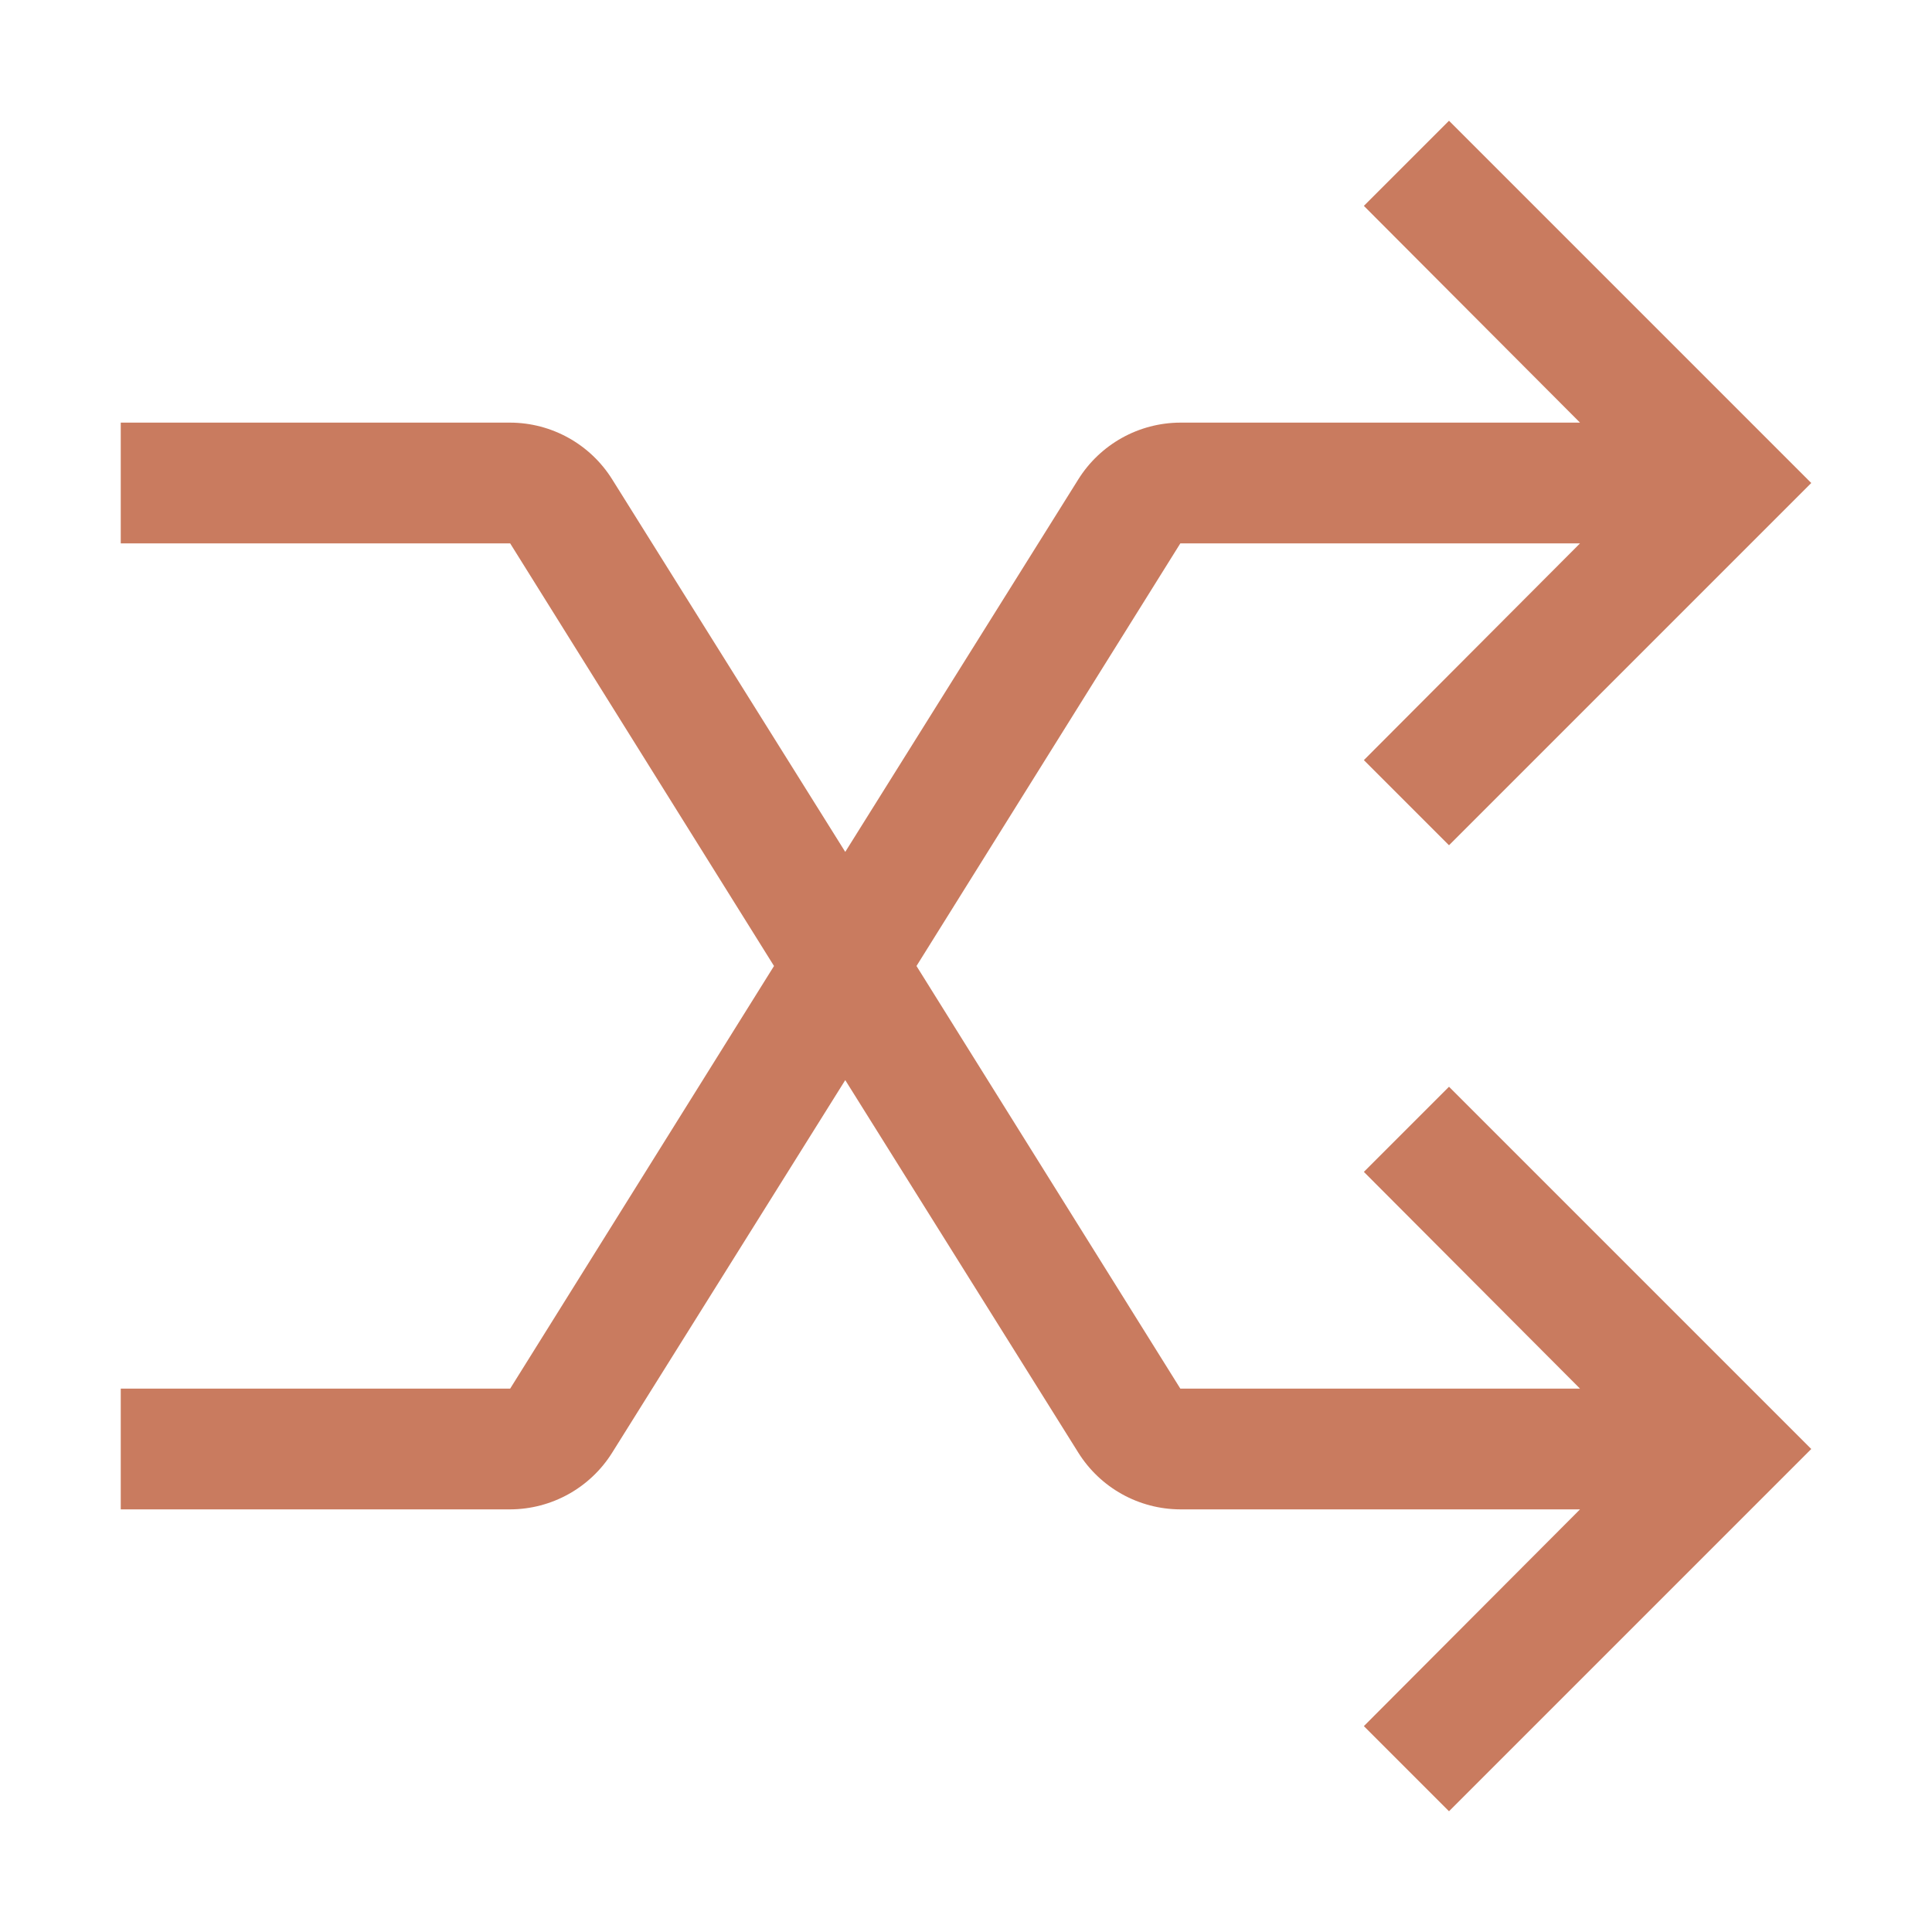
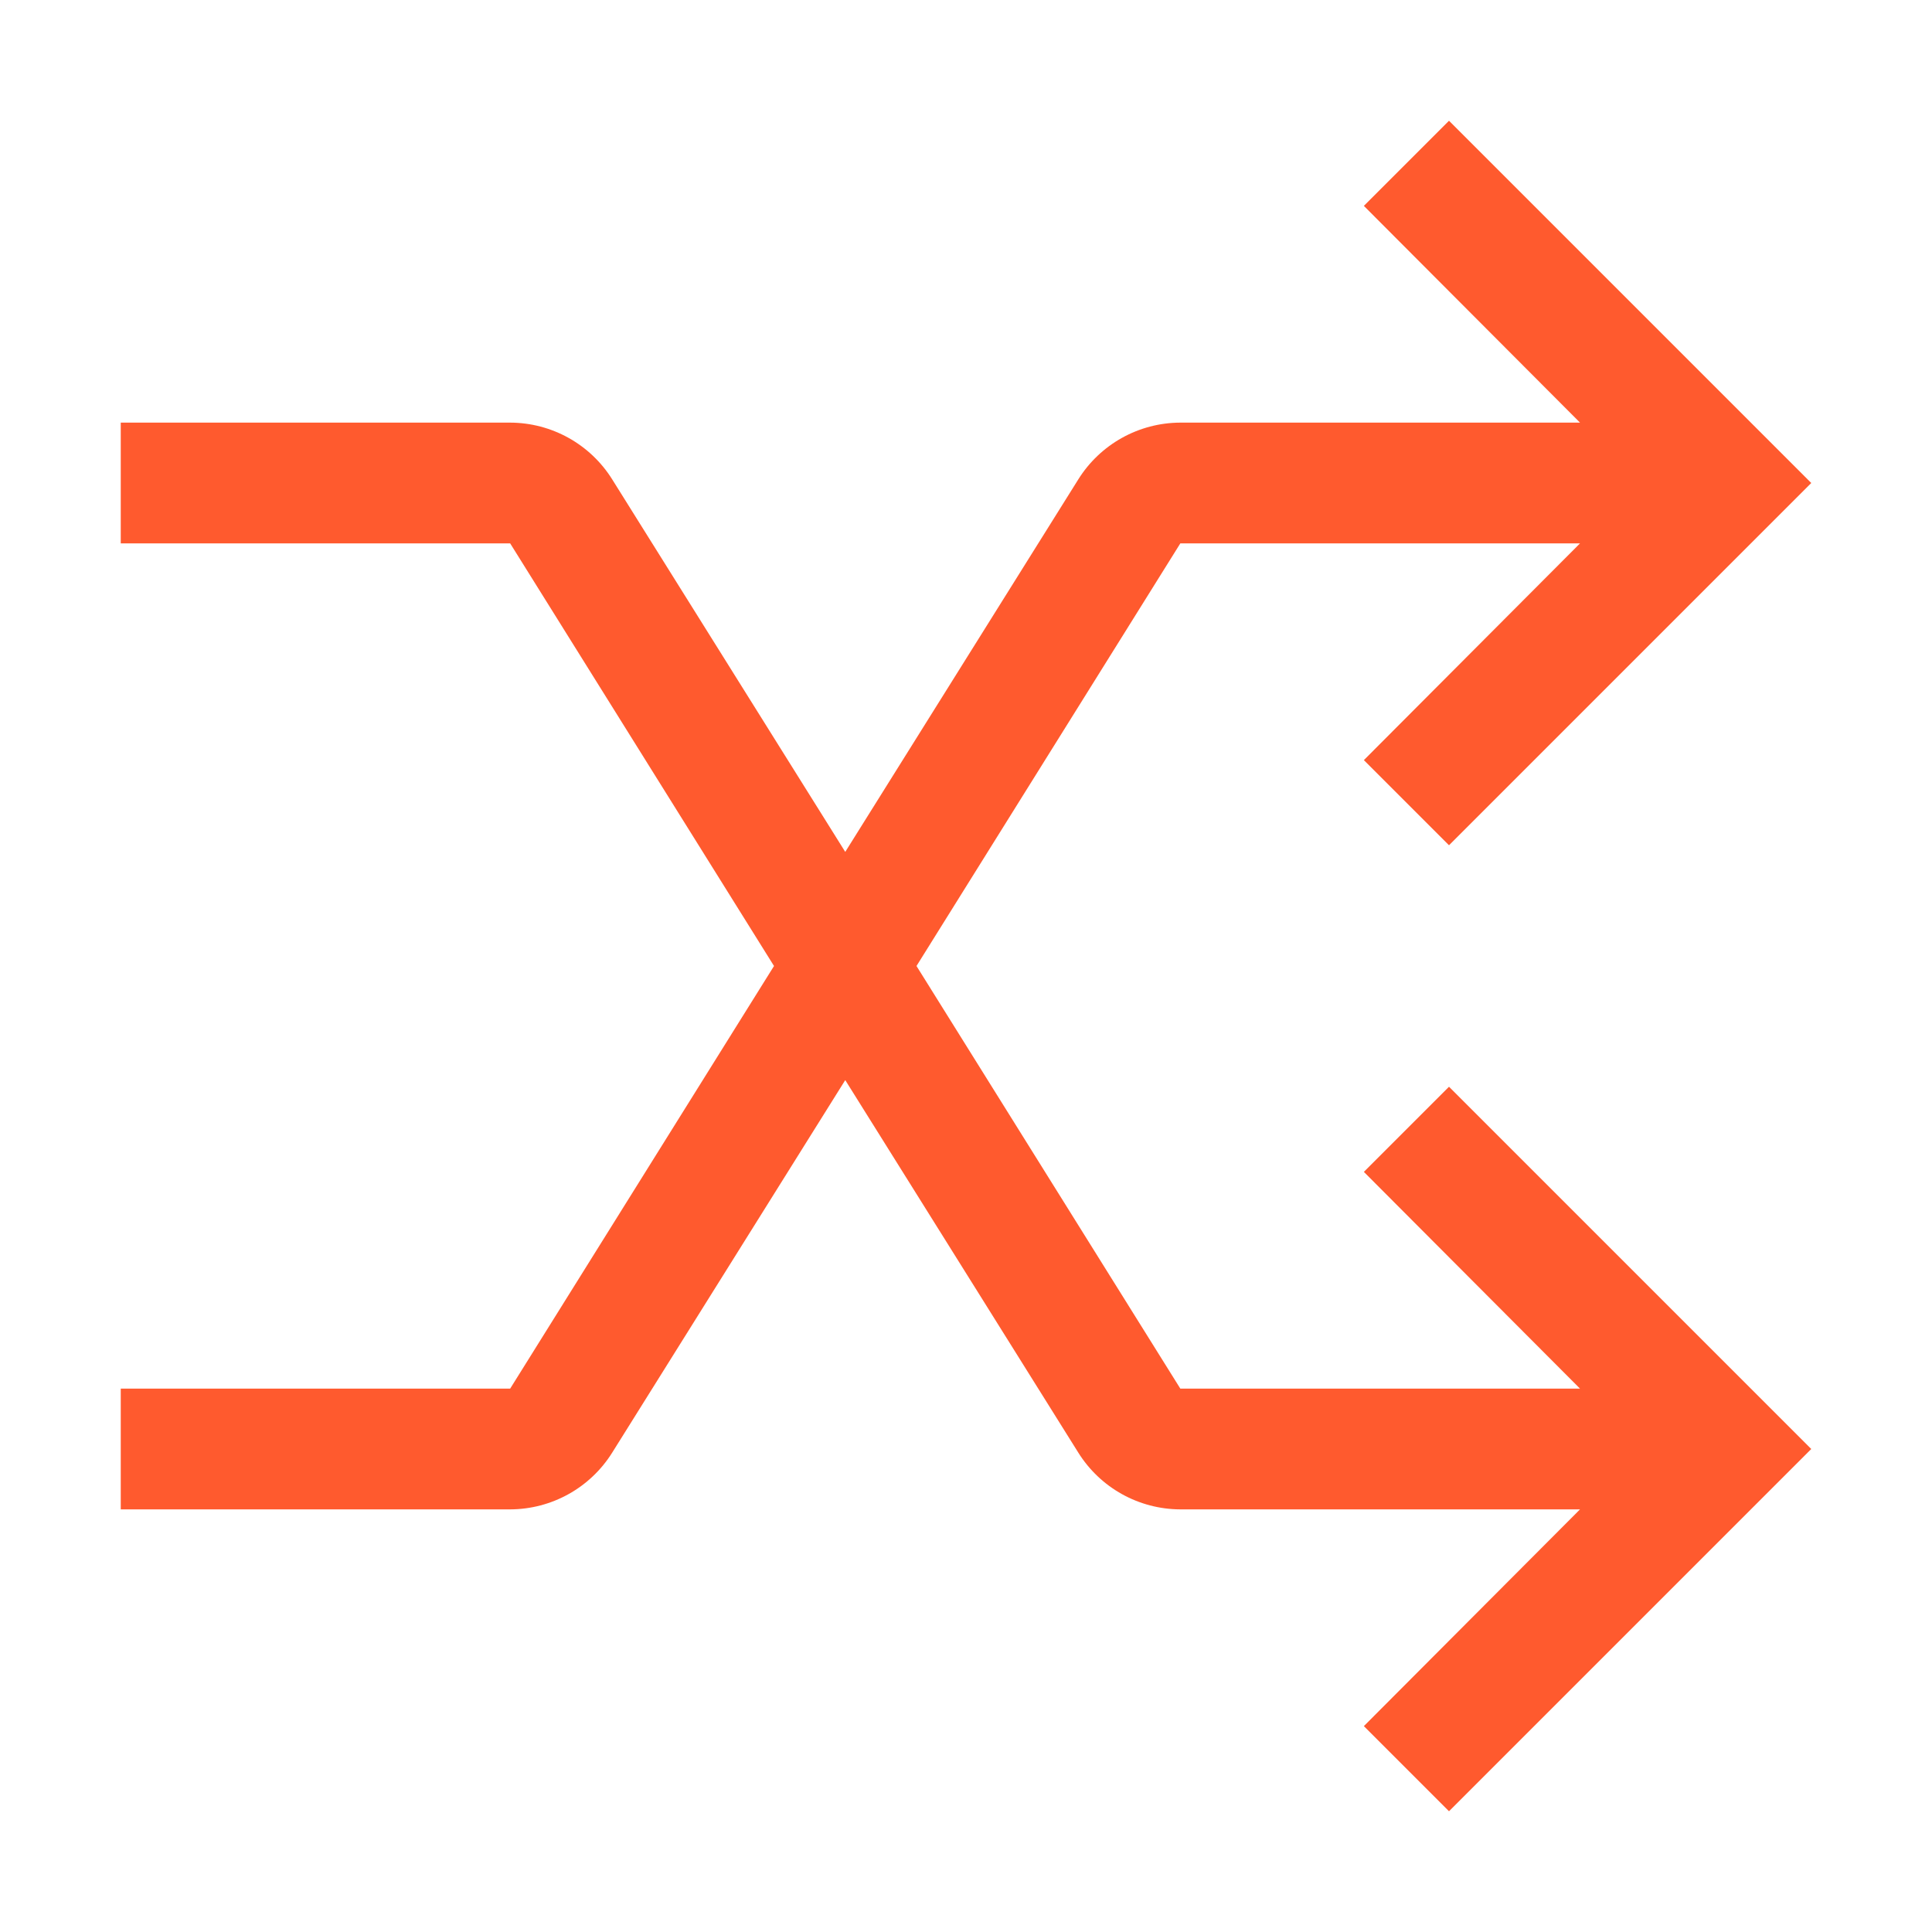
<svg xmlns="http://www.w3.org/2000/svg" width="48" height="48" viewBox="0 0 32 32">
-   <path fill="#C97B5F" d="M22.59 19.41L26.17 23h-6.62l-4.37-7l4.37-7h6.62l-3.58 3.59L24 14l6-6l-6-6l-1.41 1.41L26.17 7h-6.62a2 2 0 0 0-1.69.94L14 14.11l-3.86-6.17A2 2 0 0 0 8.45 7H2v2h6.45l4.37 7l-4.37 7H2v2h6.45a2 2 0 0 0 1.69-.94L14 17.89l3.86 6.17a2 2 0 0 0 1.69.94h6.62l-3.58 3.59L24 30l6-6l-6-6Z" />
+   <path fill="#FF5A2E" d="M22.59 19.41L26.17 23h-6.62l-4.37-7l4.37-7h6.62l-3.58 3.59L24 14l6-6l-6-6l-1.41 1.41L26.17 7h-6.62a2 2 0 0 0-1.69.94L14 14.11l-3.86-6.17A2 2 0 0 0 8.45 7H2v2h6.45l4.37 7l-4.37 7H2v2h6.45a2 2 0 0 0 1.69-.94L14 17.89l3.86 6.17a2 2 0 0 0 1.69.94h6.62l-3.58 3.59L24 30l6-6l-6-6Z" />
</svg>
